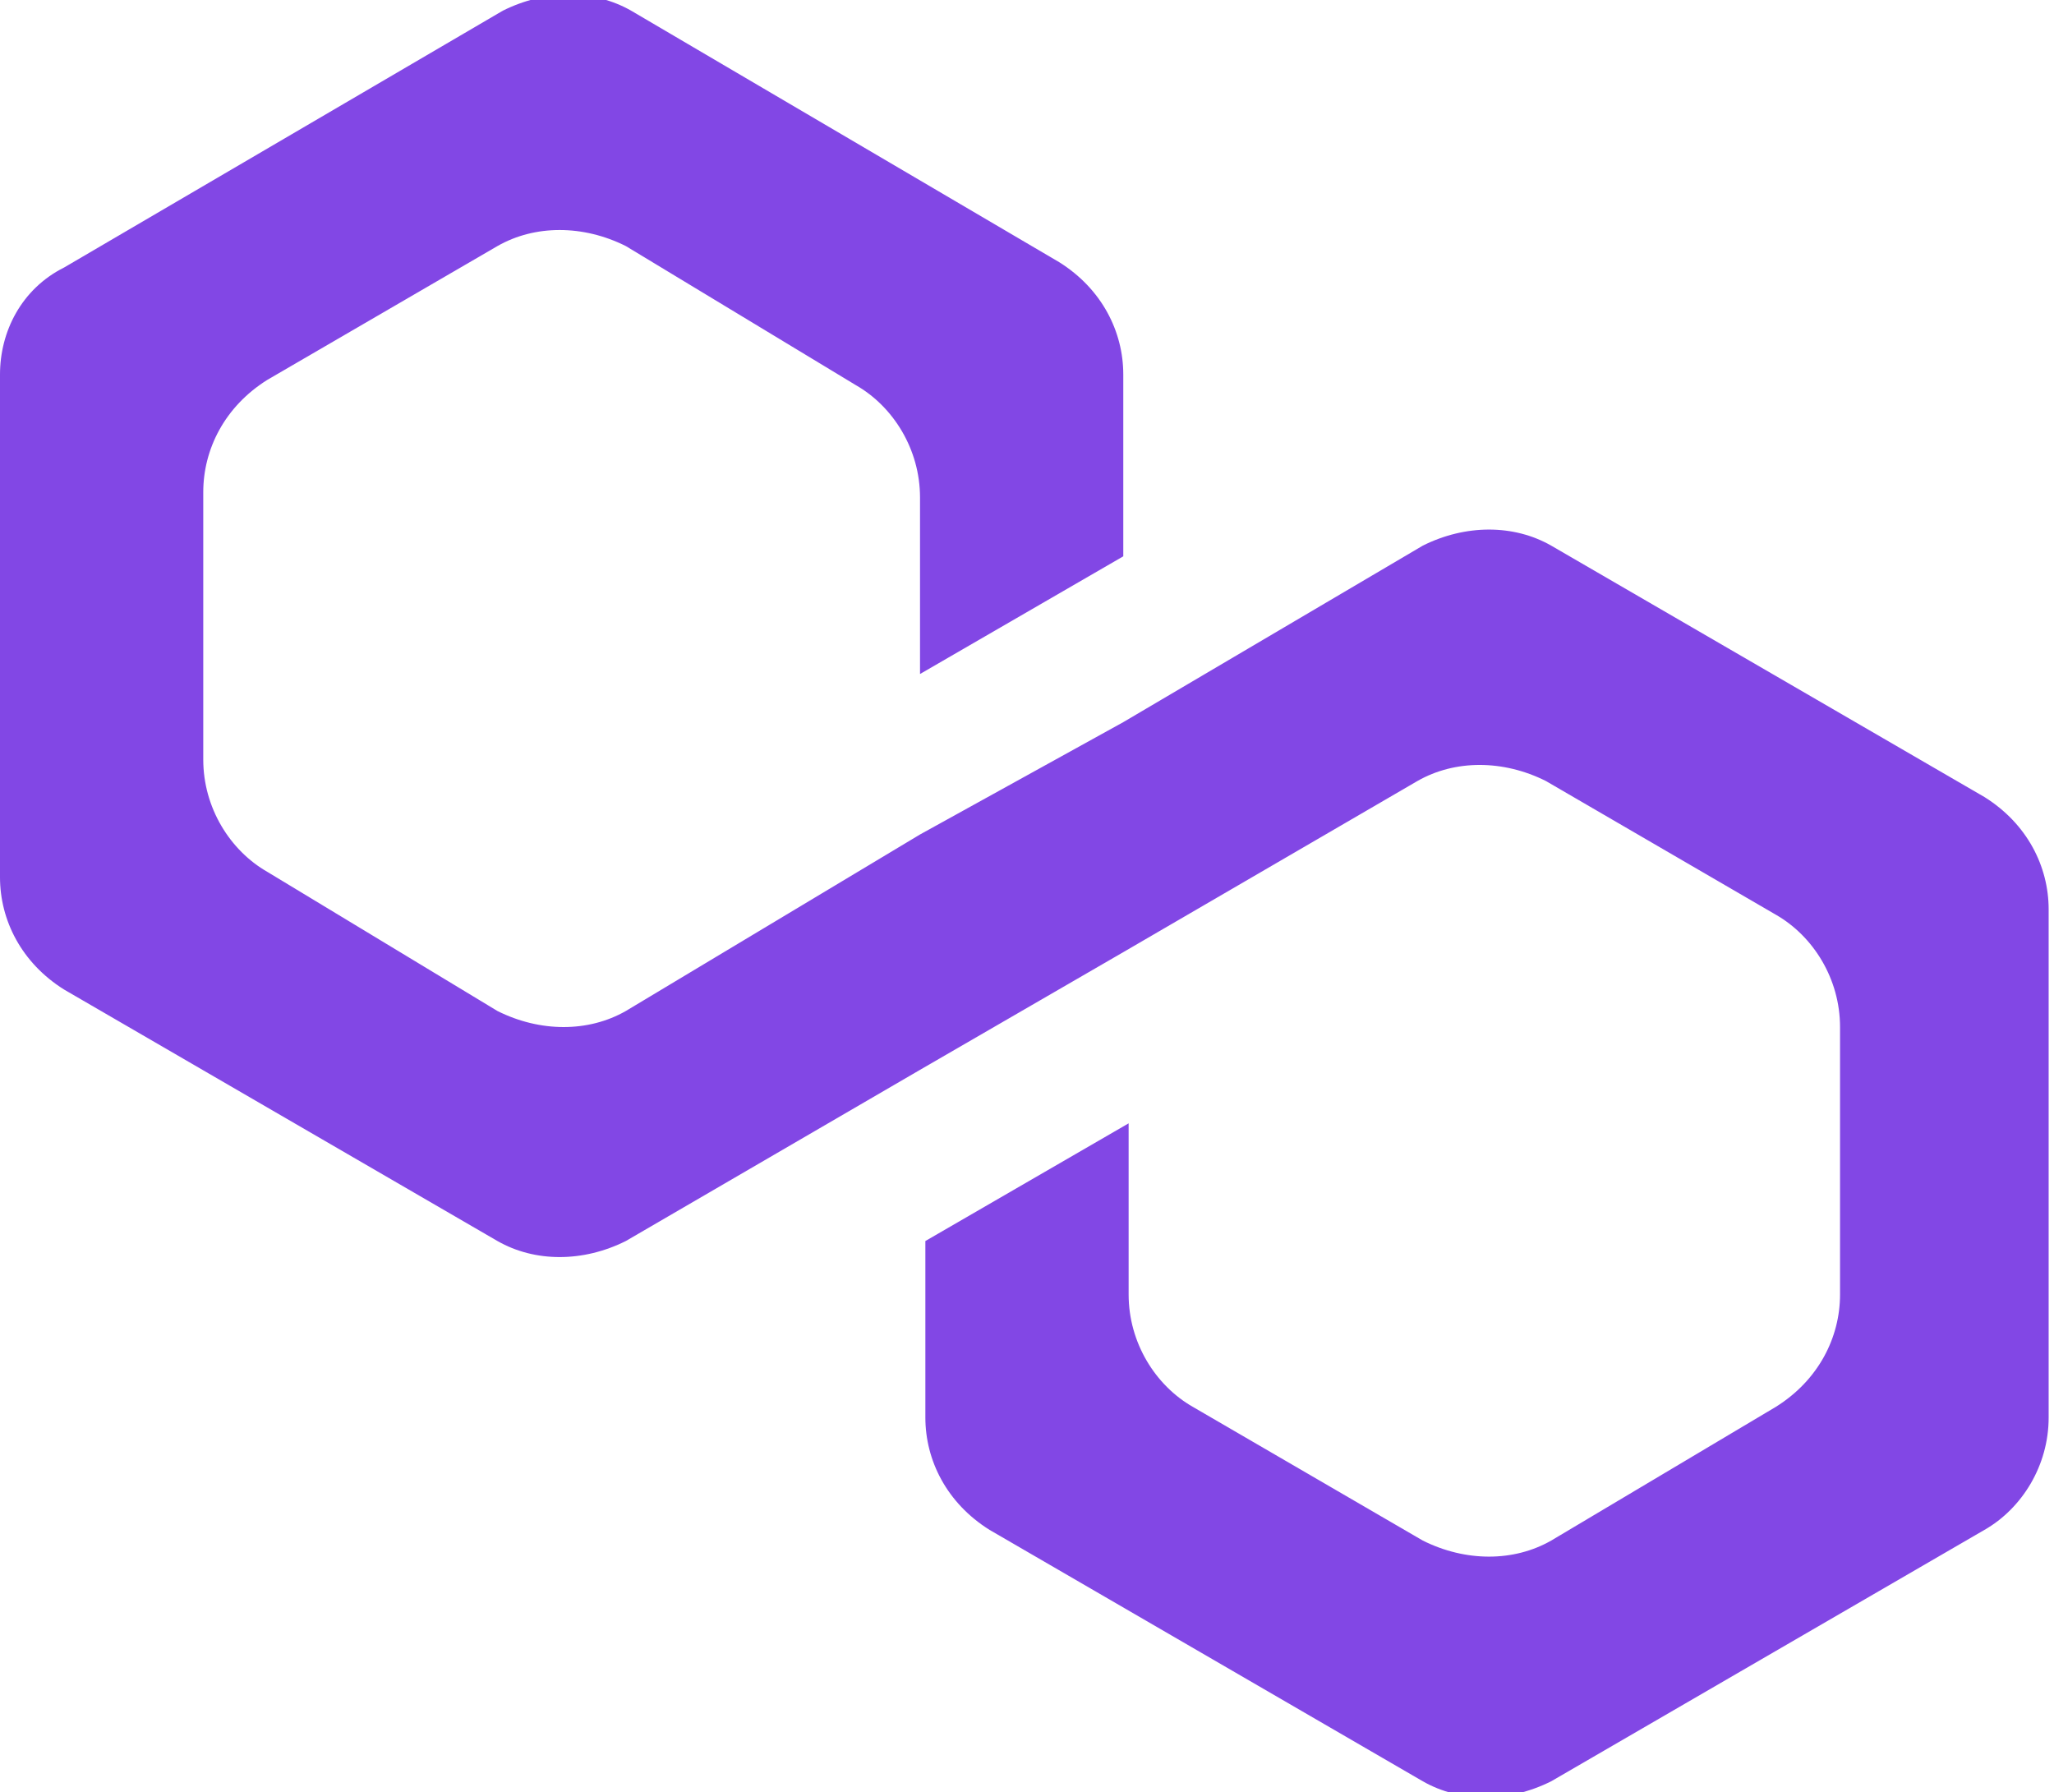
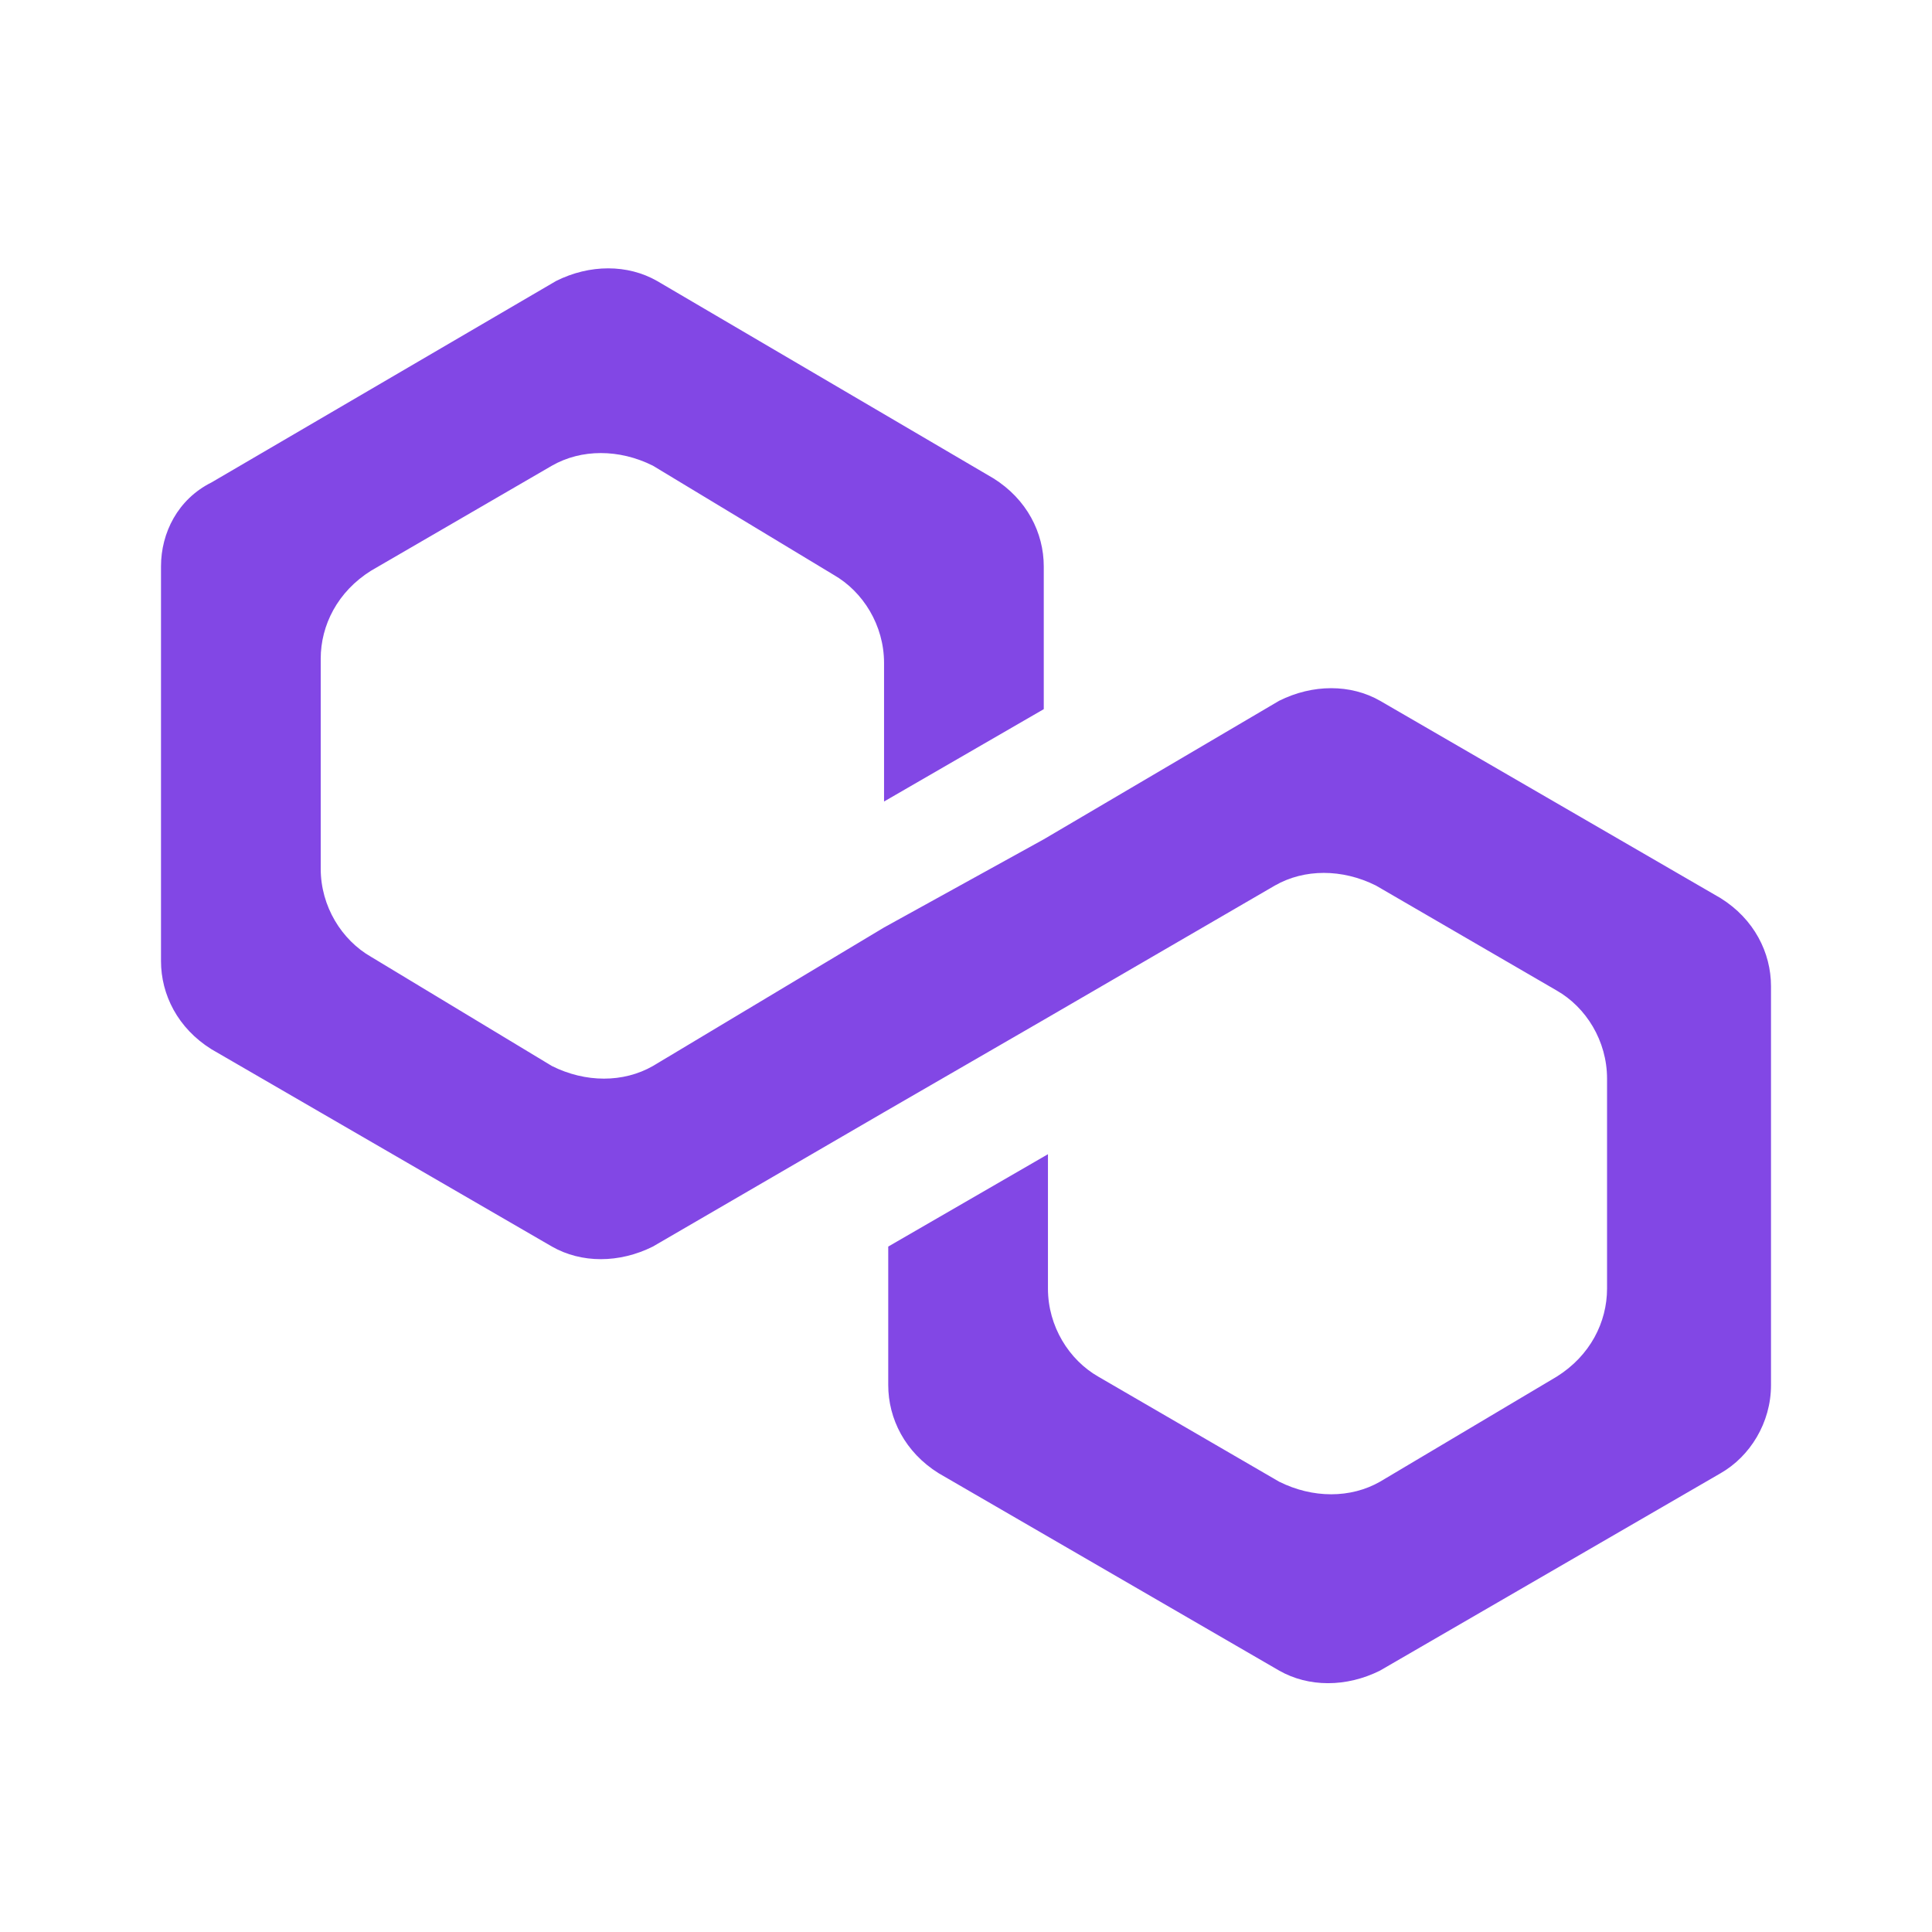
- <svg xmlns="http://www.w3.org/2000/svg" enable-background="new 0 0 38.4 33.5" version="1.1" viewBox="0 0 38.4 33.5" xml:space="preserve">
-   <style type="text/css">.st0{fill:#8247E5;}</style>
-   <path class="st0" d="M29,10.2c-0.7-0.4-1.6-0.4-2.4,0L21,13.5l-3.8,2.1l-5.5,3.3c-0.7,0.4-1.6,0.4-2.4,0L5,16.3c-0.7-0.4-1.2-1.2-1.2-2.1v-5c0-0.8,0.4-1.6,1.2-2.1l4.3-2.5c0.7-0.4,1.6-0.4,2.4,0L16,7.2c0.7,0.4,1.2,1.2,1.2,2.1v3.3l3.8-2.2V7c0-0.8-0.4-1.6-1.2-2.1l-8-4.7c-0.7-0.4-1.6-0.4-2.4,0L1.2,5C0.4,5.4,0,6.2,0,7v9.4c0,0.8,0.4,1.6,1.2,2.1l8.1,4.7c0.7,0.4,1.6,0.4,2.4,0l5.5-3.2l3.8-2.2l5.5-3.2c0.7-0.4,1.6-0.4,2.4,0l4.3,2.5c0.7,0.4,1.2,1.2,1.2,2.1v5c0,0.8-0.4,1.6-1.2,2.1L29,28.8c-0.7,0.4-1.6,0.4-2.4,0l-4.3-2.5c-0.7-0.4-1.2-1.2-1.2-2.1V21l-3.8,2.2v3.3c0,0.8,0.4,1.6,1.2,2.1l8.1,4.7c0.7,0.4,1.6,0.4,2.4,0l8.1-4.7c0.7-0.4,1.2-1.2,1.2-2.1V17c0-0.8-0.4-1.6-1.2-2.1L29,10.2z" />
+ <svg xmlns="http://www.w3.org/2000/svg" width="36" height="36" viewBox="0 0 36 36" fill="none">
+   <path d="M25.715 13.058C25.167 12.745 24.462 12.745 23.835 13.058L19.449 15.639L16.473 17.282L12.165 19.864C11.616 20.177 10.911 20.177 10.285 19.864L6.916 17.83C6.368 17.517 5.976 16.891 5.976 16.187V12.275C5.976 11.65 6.29 11.024 6.916 10.633L10.285 8.677C10.833 8.364 11.538 8.364 12.165 8.677L15.533 10.711C16.081 11.024 16.473 11.65 16.473 12.354V14.935L19.449 13.214V10.554C19.449 9.929 19.136 9.303 18.509 8.912L12.243 5.235C11.694 4.922 10.99 4.922 10.363 5.235L3.94 8.99C3.313 9.303 3 9.929 3 10.554V17.908C3 18.534 3.313 19.16 3.94 19.551L10.285 23.228C10.833 23.541 11.538 23.541 12.165 23.228L16.473 20.724L19.449 19.003L23.757 16.5C24.305 16.187 25.01 16.187 25.637 16.5L29.005 18.456C29.553 18.768 29.945 19.394 29.945 20.099V24.01C29.945 24.636 29.632 25.262 29.005 25.653L25.715 27.609C25.167 27.922 24.462 27.922 23.835 27.609L20.467 25.653C19.919 25.34 19.527 24.714 19.527 24.01V21.507L16.551 23.228V25.809C16.551 26.435 16.864 27.061 17.491 27.452L23.835 31.129C24.384 31.442 25.089 31.442 25.715 31.129L32.06 27.452C32.608 27.139 33 26.513 33 25.809V18.377C33 17.752 32.687 17.126 32.06 16.735L25.715 13.058Z" fill="#8247E5" />
</svg>
